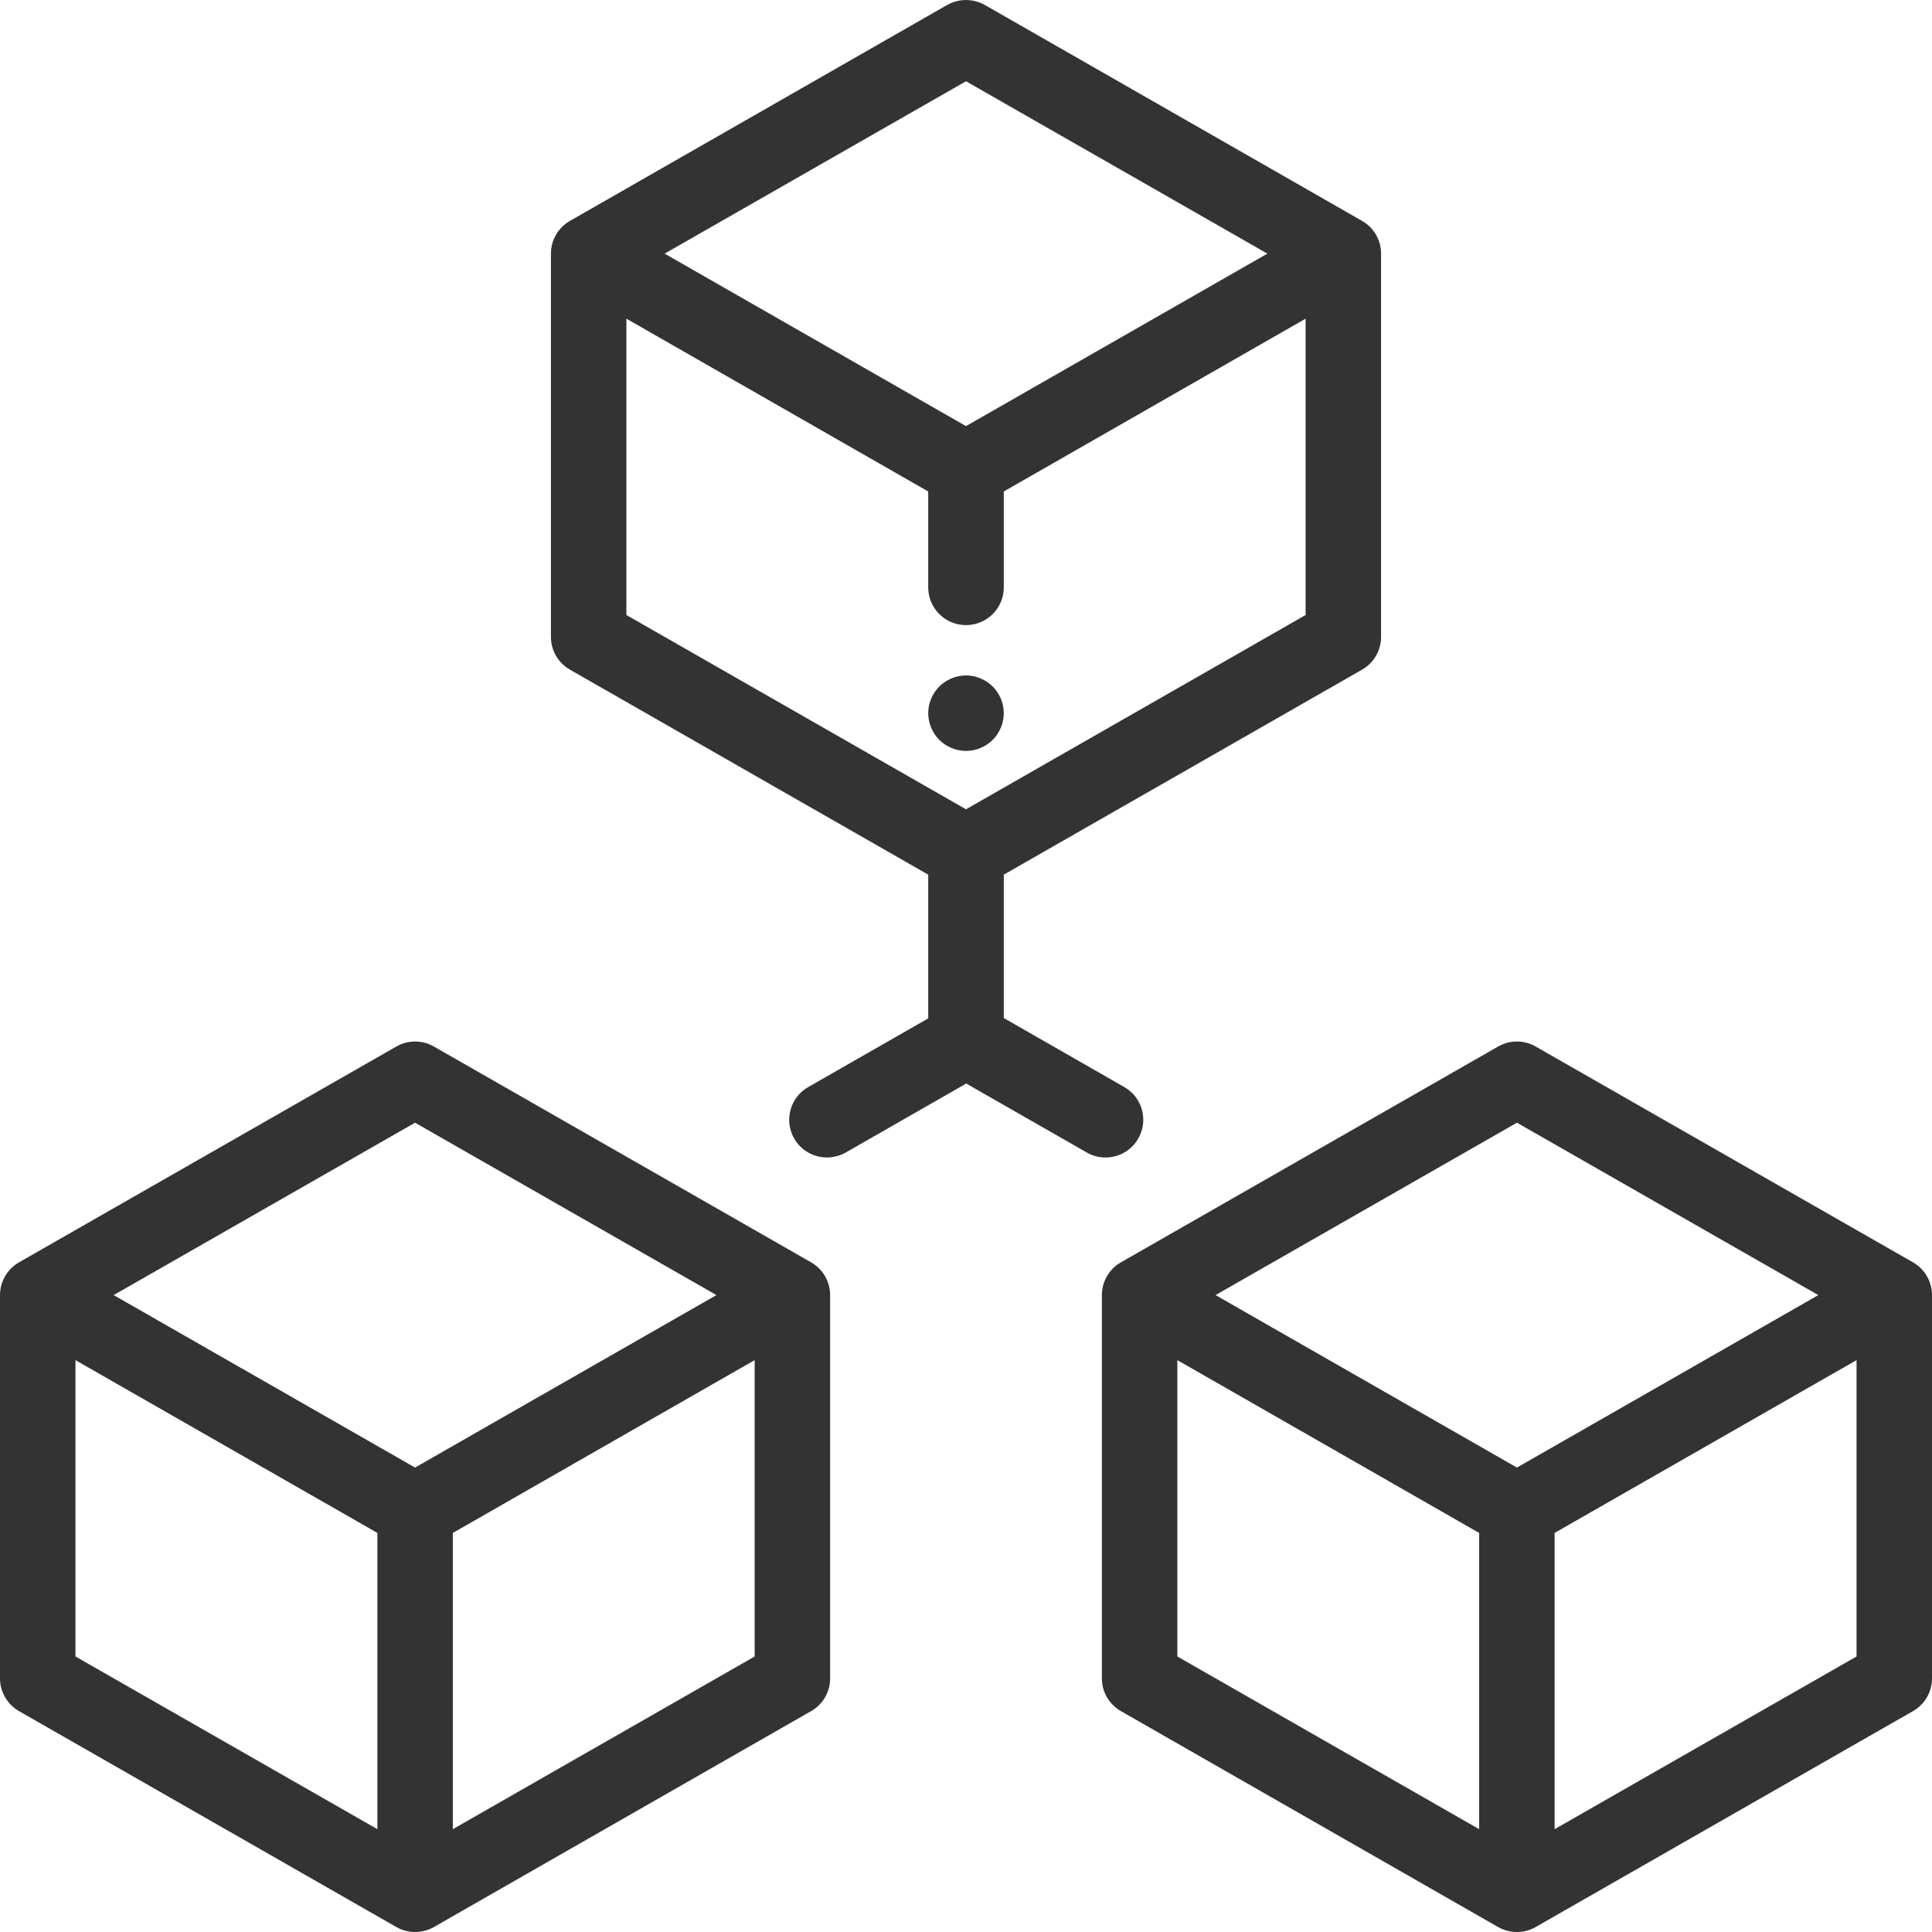
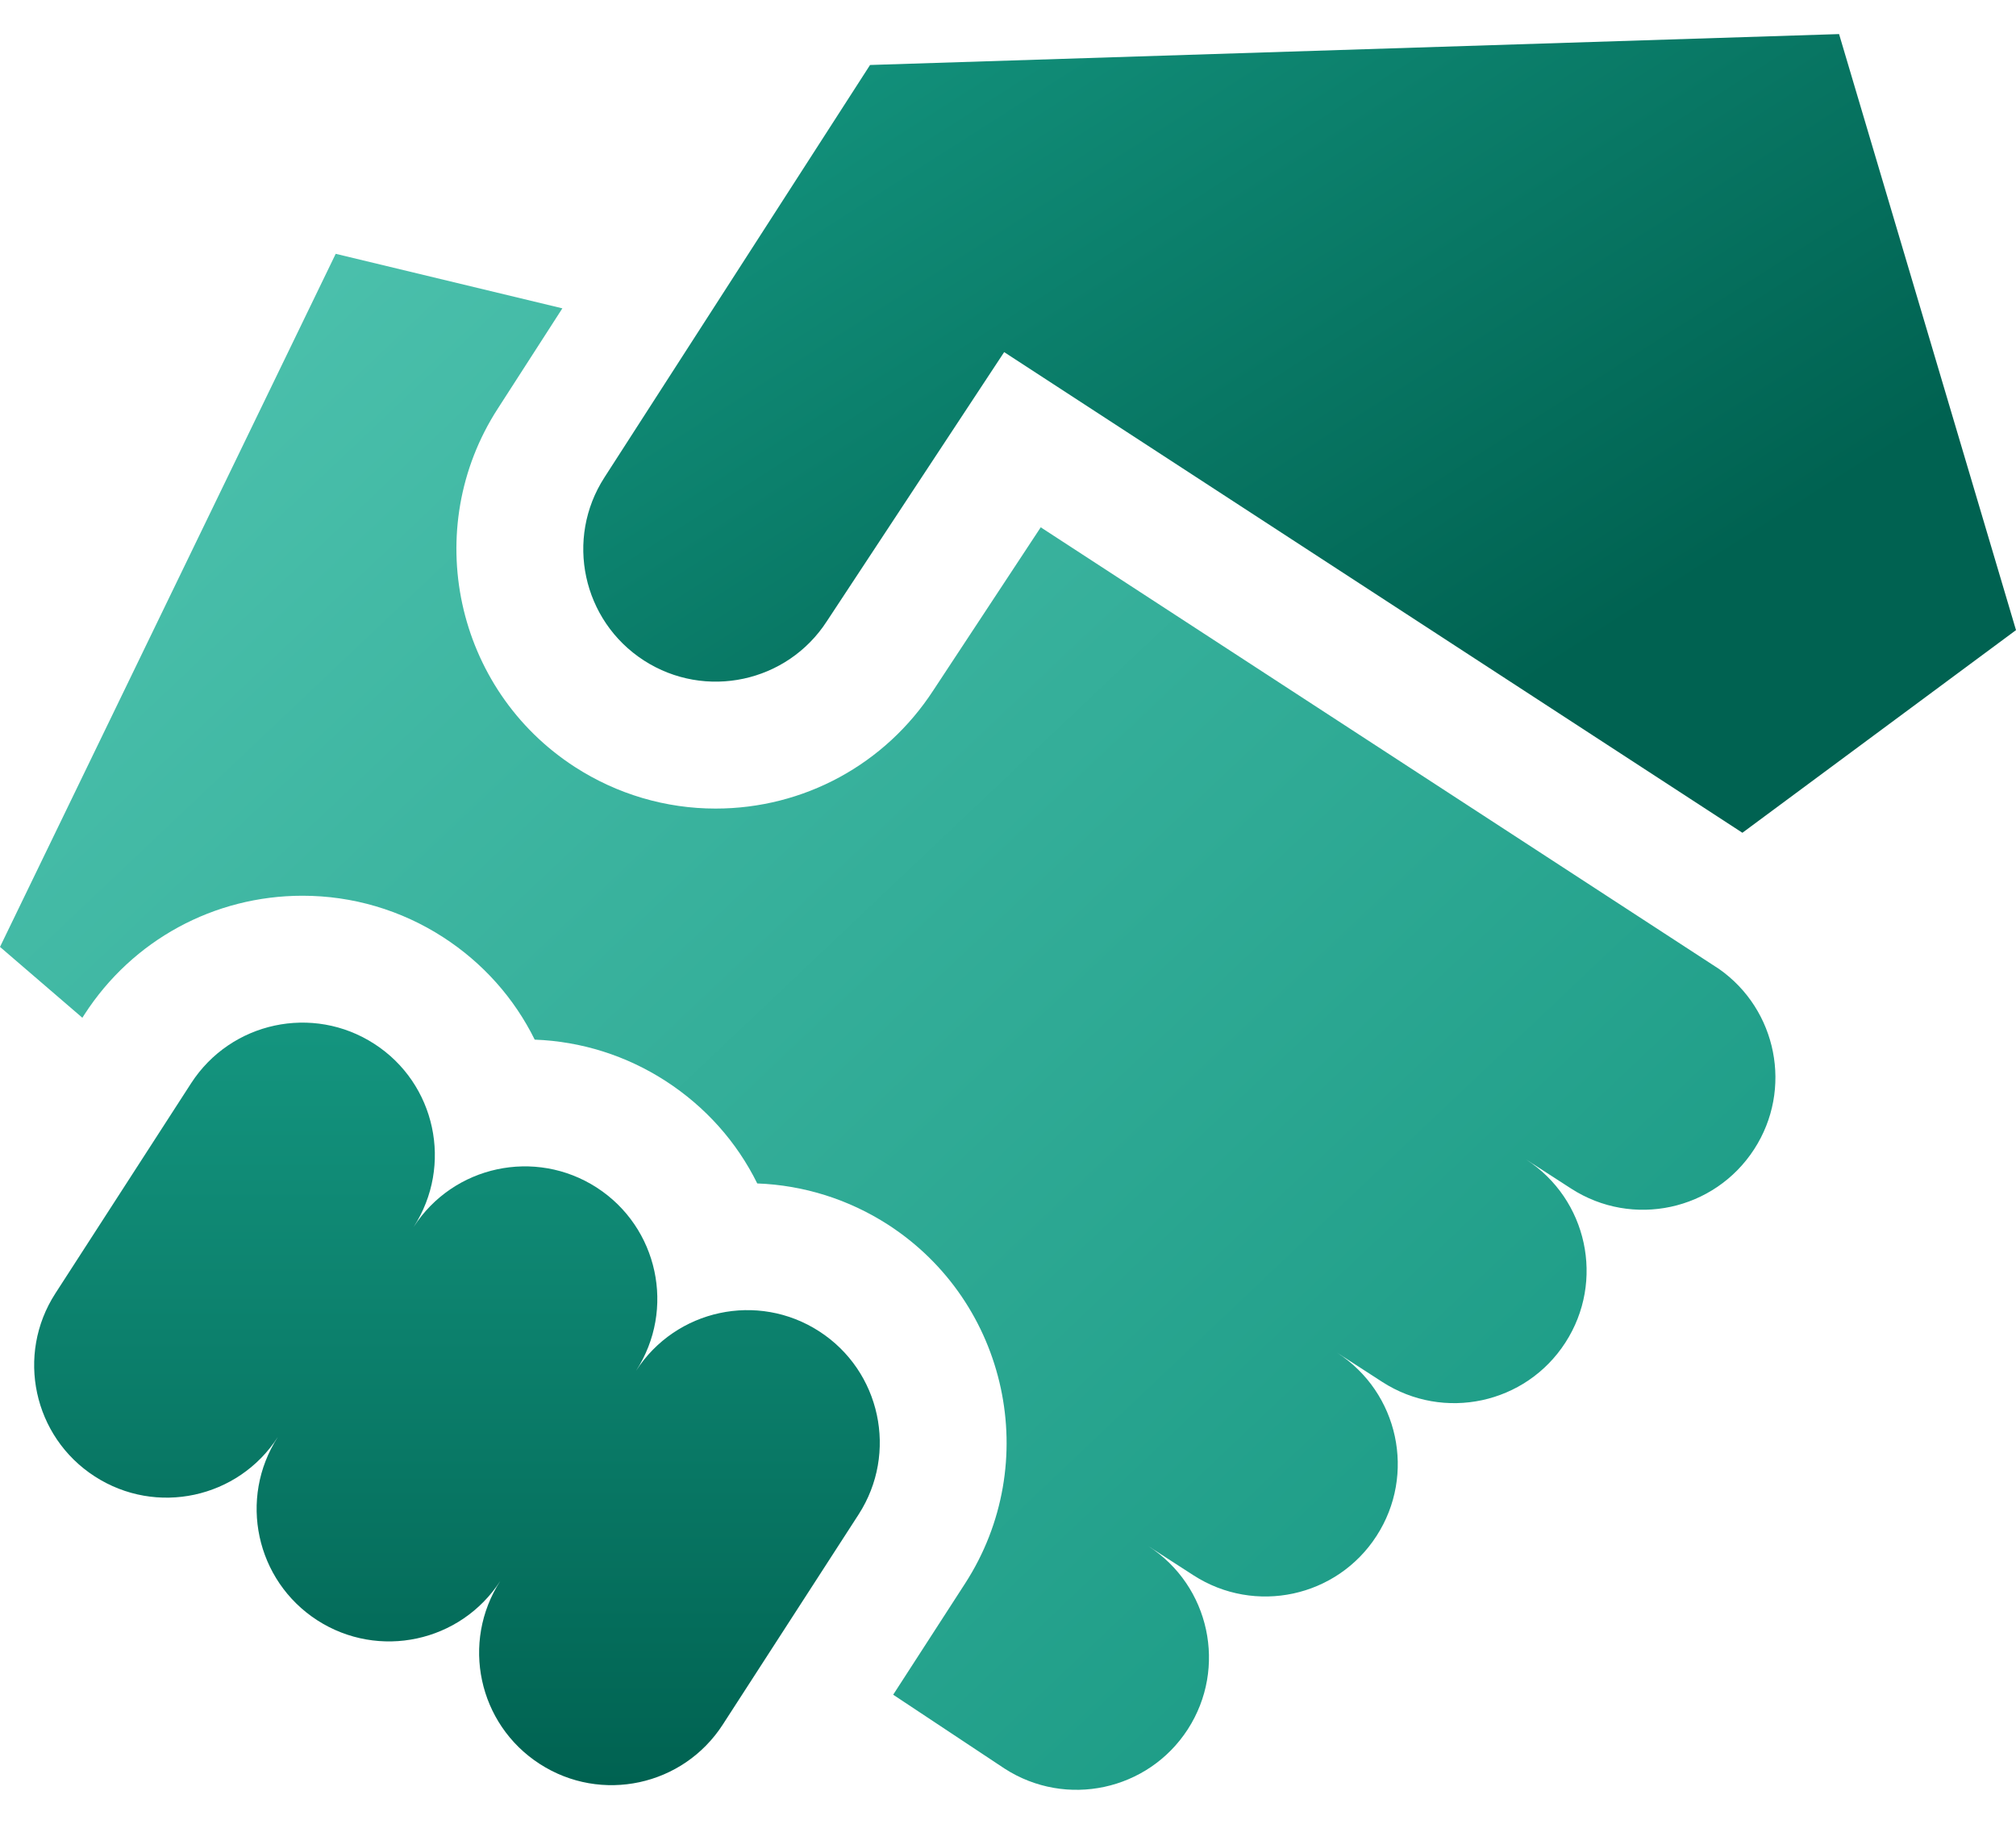
- <svg xmlns="http://www.w3.org/2000/svg" width="18" height="18" viewBox="0 0 18 18" fill="none">
-   <path d="M12.69 2.058L9.175 0.046C9.066 -0.015 8.934 -0.015 8.825 0.046L5.31 2.058C5.2 2.121 5.133 2.237 5.133 2.363V5.934C5.133 6.06 5.2 6.176 5.31 6.239L8.648 8.149V9.488L7.53 10.128C7.361 10.224 7.303 10.439 7.399 10.607C7.464 10.721 7.583 10.784 7.705 10.784C7.764 10.784 7.824 10.769 7.879 10.738L9.002 10.095L10.126 10.738C10.181 10.77 10.241 10.784 10.3 10.784C10.422 10.784 10.54 10.721 10.605 10.607C10.702 10.439 10.643 10.224 10.475 10.128L9.352 9.485V8.149L12.69 6.239C12.8 6.176 12.867 6.06 12.867 5.934V2.363C12.867 2.237 12.8 2.121 12.69 2.058ZM9 0.757L11.808 2.363L9 3.97L6.192 2.363L9 0.757ZM12.164 5.73L9 7.54L5.836 5.73V2.969L8.648 4.579V5.473C8.648 5.667 8.806 5.824 9 5.824C9.194 5.824 9.352 5.667 9.352 5.473V4.579L12.164 2.969V5.73Z" fill="#333333" />
-   <path d="M9.249 6.396C9.183 6.331 9.092 6.293 9 6.293C8.908 6.293 8.817 6.331 8.751 6.396C8.686 6.461 8.648 6.552 8.648 6.645C8.648 6.737 8.686 6.828 8.751 6.893C8.817 6.959 8.908 6.996 9 6.996C9.092 6.996 9.183 6.959 9.249 6.893C9.314 6.828 9.352 6.737 9.352 6.645C9.352 6.552 9.314 6.461 9.249 6.396Z" fill="#333333" />
-   <path d="M7.557 11.761L4.042 9.75C3.934 9.688 3.801 9.688 3.693 9.75L0.177 11.761C0.068 11.824 0 11.94 0 12.066V15.637C0 15.763 0.068 15.879 0.177 15.942L3.693 17.954C3.747 17.985 3.807 18 3.867 18C3.927 18 3.988 17.985 4.042 17.954L7.557 15.942C7.667 15.88 7.734 15.763 7.734 15.637V12.066C7.734 11.94 7.667 11.824 7.557 11.761ZM3.516 17.042L0.703 15.433V12.672L3.516 14.282V17.042ZM3.867 13.673L1.059 12.066L3.867 10.46L6.675 12.066L3.867 13.673ZM7.031 15.433L4.219 17.042V14.282L7.031 12.672V15.433Z" fill="#333333" />
-   <path d="M17.823 11.761L14.307 9.75C14.199 9.688 14.066 9.688 13.958 9.75L10.443 11.761C10.333 11.824 10.266 11.94 10.266 12.066V15.637C10.266 15.763 10.333 15.879 10.443 15.942L13.958 17.954C14.012 17.985 14.073 18 14.133 18C14.193 18 14.253 17.985 14.307 17.954L17.823 15.942C17.933 15.88 18 15.763 18 15.637V12.066C18 11.94 17.933 11.824 17.823 11.761ZM13.781 17.042L10.969 15.433V12.672L13.781 14.282V17.042ZM14.133 13.673L11.325 12.066L14.133 10.46L16.941 12.066L14.133 13.673ZM17.297 15.433L14.484 17.042V14.282L17.297 12.672V15.433Z" fill="#333333" />
+ <svg xmlns="http://www.w3.org/2000/svg" width="21" height="19" viewBox="0 0 21 19" fill="none">
+   <path d="M8.534 13.869C7.894 13.455 7.04 13.639 6.626 14.279C7.04 13.639 6.856 12.785 6.216 12.371C5.576 11.958 4.722 12.141 4.309 12.781C4.722 12.141 4.539 11.287 3.899 10.874C3.259 10.46 2.405 10.644 1.991 11.284L0.577 13.473C0.163 14.113 0.347 14.967 0.987 15.38C1.627 15.794 2.481 15.61 2.894 14.97C2.481 15.61 2.664 16.464 3.304 16.878C3.944 17.291 4.798 17.108 5.212 16.468C4.798 17.108 4.982 17.962 5.622 18.375C6.262 18.789 7.116 18.605 7.529 17.965L8.944 15.776C9.357 15.136 9.173 14.282 8.534 13.869Z" fill="url(#paint0_linear)" />
+   <path d="M17.907 10.094L17.87 10.07L10.841 5.493L9.721 7.193C9.22 7.963 8.373 8.423 7.454 8.423C6.934 8.423 6.427 8.273 5.989 7.99C4.738 7.182 4.378 5.506 5.185 4.257L5.858 3.212L3.497 2.644L0 9.864L0.858 10.602L0.881 10.566C1.381 9.793 2.23 9.331 3.151 9.331C3.672 9.331 4.178 9.48 4.616 9.763C5.031 10.031 5.357 10.399 5.57 10.83C6.055 10.848 6.524 10.996 6.934 11.261C7.348 11.529 7.675 11.896 7.888 12.328C8.372 12.346 8.842 12.494 9.251 12.758C10.502 13.567 10.862 15.242 10.054 16.494L9.304 17.654L10.465 18.424C11.105 18.837 11.959 18.654 12.373 18.014C12.786 17.374 12.602 16.52 11.963 16.107L12.432 16.41C13.072 16.823 13.926 16.64 14.339 16C14.753 15.36 14.569 14.506 13.929 14.092L14.399 14.396C15.039 14.809 15.893 14.626 16.306 13.986C16.72 13.346 16.536 12.492 15.896 12.078L16.365 12.381C17.005 12.795 17.859 12.611 18.273 11.971C18.677 11.347 18.511 10.518 17.907 10.094Z" fill="url(#paint1_linear)" />
+   <path d="M19.157 0.355L9.063 0.677L6.297 4.972C5.883 5.612 6.067 6.466 6.707 6.88C7.347 7.293 8.201 7.11 8.614 6.47L10.46 3.668L10.864 3.931L18.15 8.675L21 6.564L19.157 0.355Z" fill="url(#paint2_linear)" />
+   <defs>
+     <linearGradient id="paint0_linear" x1="4.76" y1="10.653" x2="4.76" y2="18.596" gradientUnits="userSpaceOnUse">
+       <stop stop-color="#14957F" />
+       <stop offset="1" stop-color="#006251" />
+     </linearGradient>
+     <linearGradient id="paint1_linear" x1="-4.65238e-07" y1="5.1154e-07" x2="18" y2="19" gradientUnits="userSpaceOnUse">
+       <stop stop-color="#55C8B4" />
+       <stop offset="1" stop-color="#14957F" />
+     </linearGradient>
+     <linearGradient id="paint2_linear" x1="8" y1="1.36707e-07" x2="13.538" y2="8.675" gradientUnits="userSpaceOnUse">
+       <stop stop-color="#14957F" />
+       <stop offset="1" stop-color="#006251" />
+     </linearGradient>
+   </defs>
</svg>
